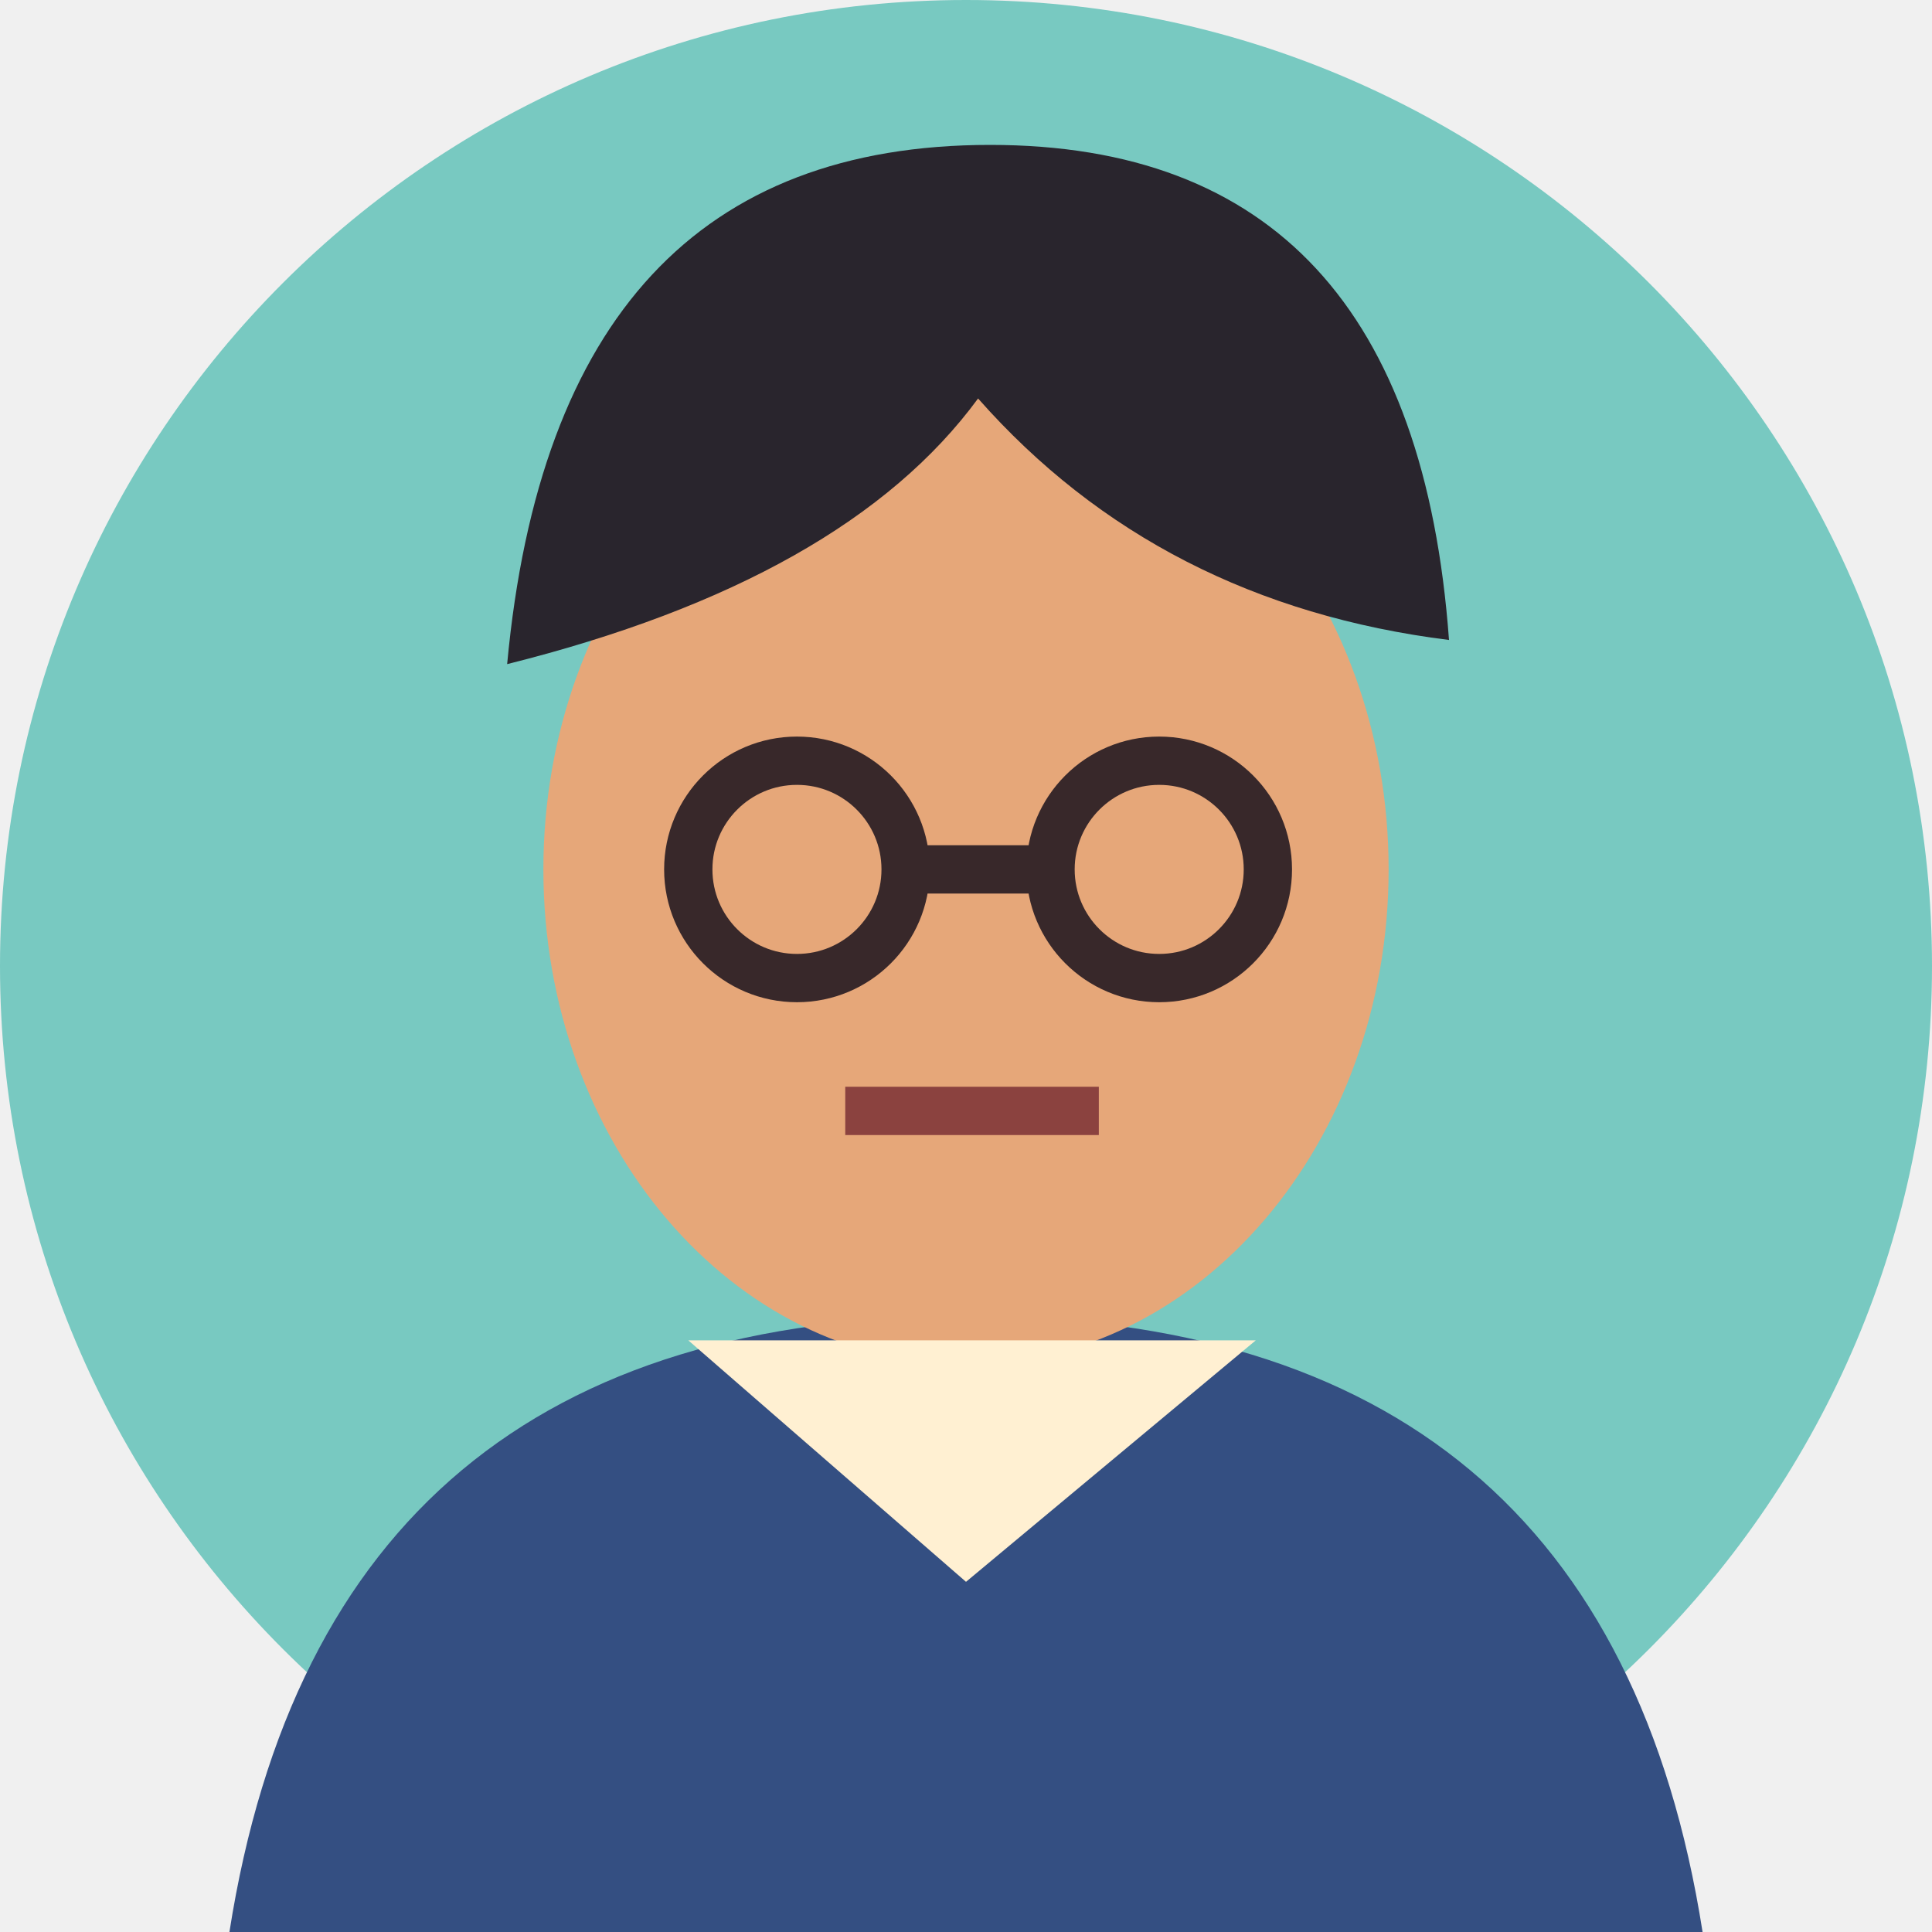
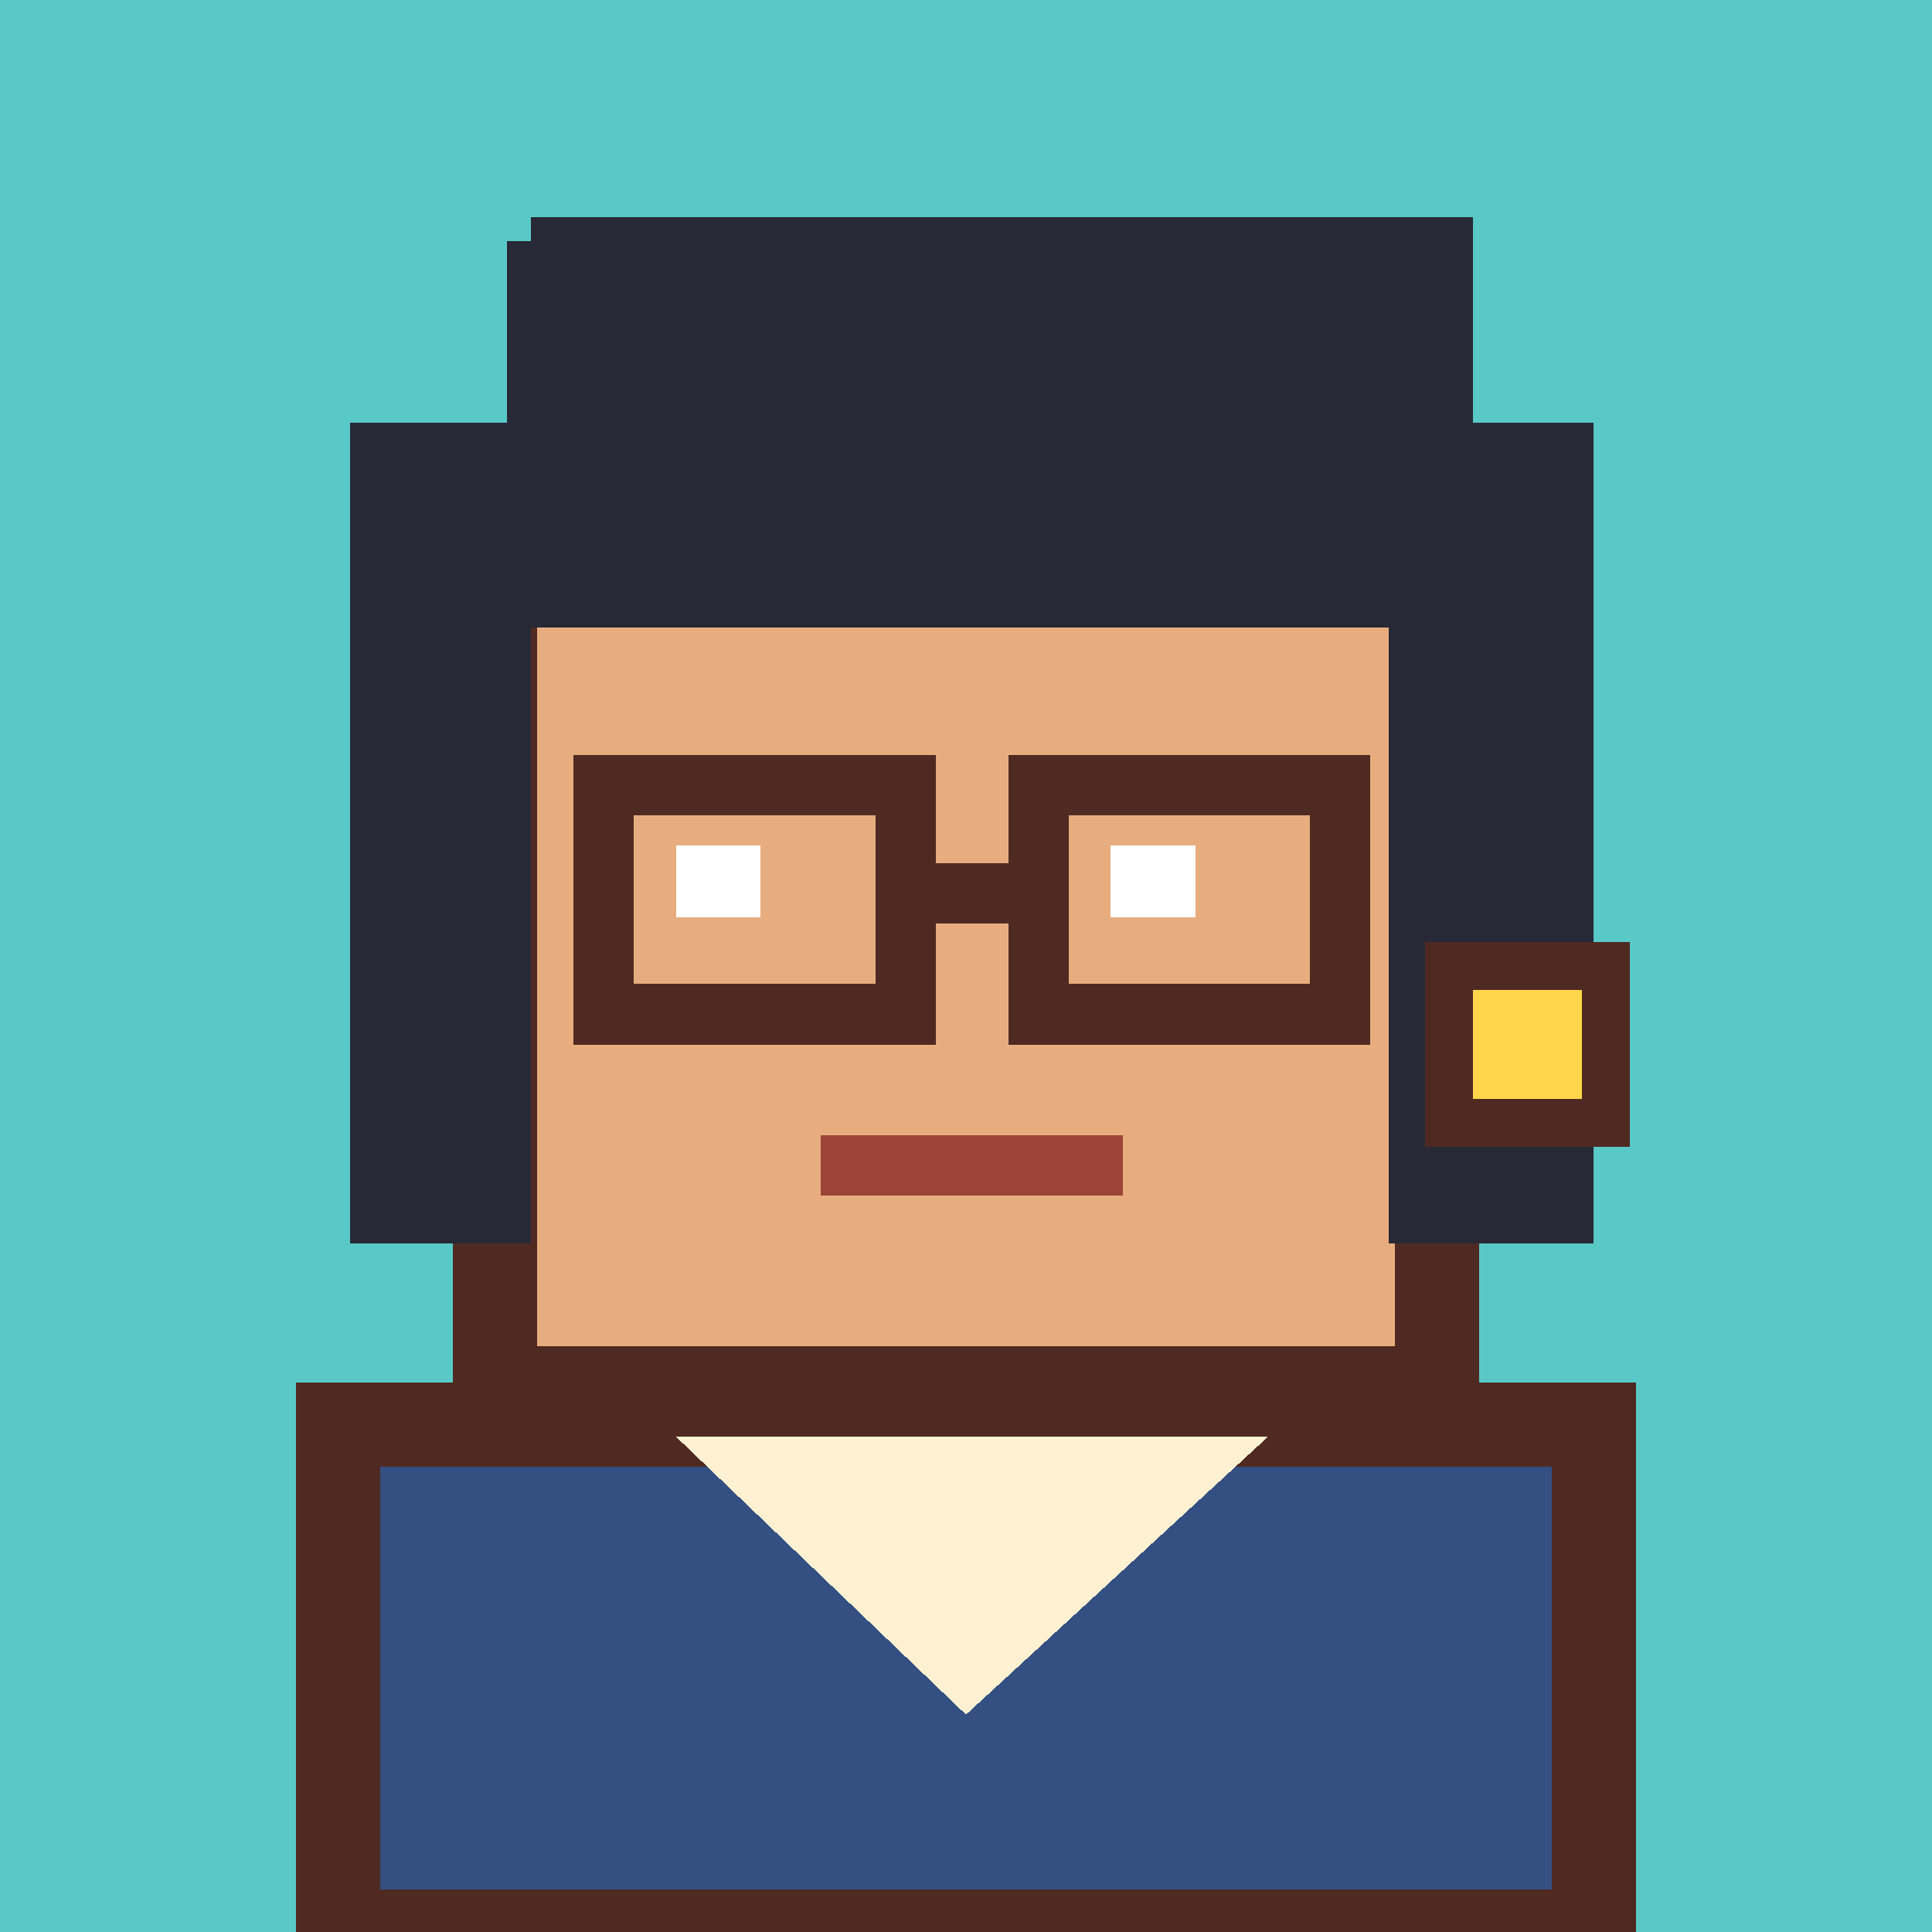
- <svg xmlns="http://www.w3.org/2000/svg" viewBox="0 0 160 160">
-   <circle cx="80" cy="80" r="80" fill="#78c9c1" />
-   <path d="M19 160q8-51 61-51t61 51" fill="#344f82" />
-   <ellipse cx="80" cy="72" rx="35" ry="41" fill="#e6a779" />
-   <path d="M42 55q4-43 40-43 35 0 38 41-24-3-39-20-11 15-39 22z" fill="#29252d" />
-   <g fill="none" stroke="#38282a" stroke-width="4">
-     <circle cx="66" cy="72" r="9" />
-     <circle cx="96" cy="72" r="9" />
-     <path d="M75 72h12" />
+ <svg xmlns="http://www.w3.org/2000/svg" viewBox="0 0 160 160" shape-rendering="crispEdges">
+   <path fill="#59c9c8" d="M0 0h160v160H0z" />
+   <path fill="#344f82" stroke="#4f2a22" stroke-width="7" d="M28 118h104v42H28z" />
+   <path fill="#e8ad7f" stroke="#4f2a22" stroke-width="7" d="M41 45h78v70H41z" />
+   <path fill="#282936" d="M29 35h15V18h78v17h10v68h-17V52H44v51H29z" />
+   <path fill="#282936" d="M42 20h20v28H42zm56 0h22v28H98z" />
+   <g fill="none" stroke="#4f2a22" stroke-width="5">
+     <rect x="50" y="65" width="25" height="19" />
+     <rect x="86" y="65" width="25" height="19" />
+     <path d="M75 74h11" />
  </g>
-   <path d="M70 92h21" stroke="#8b423f" stroke-width="4" />
-   <path d="M57 111l23 20 24-20" fill="#fff0d2" />
+   <path fill="#fff" d="M56 70h7v6h-7zm36 0h7v6h-7z" />
+   <path fill="#9d4438" d="M68 94h25v5H68z" />
+   <path fill="#fff1d1" d="M56 119h49l-25 23z" />
+   <path fill="#ffd64a" stroke="#4f2a22" stroke-width="4" d="M120 80h13v13h-13z" />
</svg>
